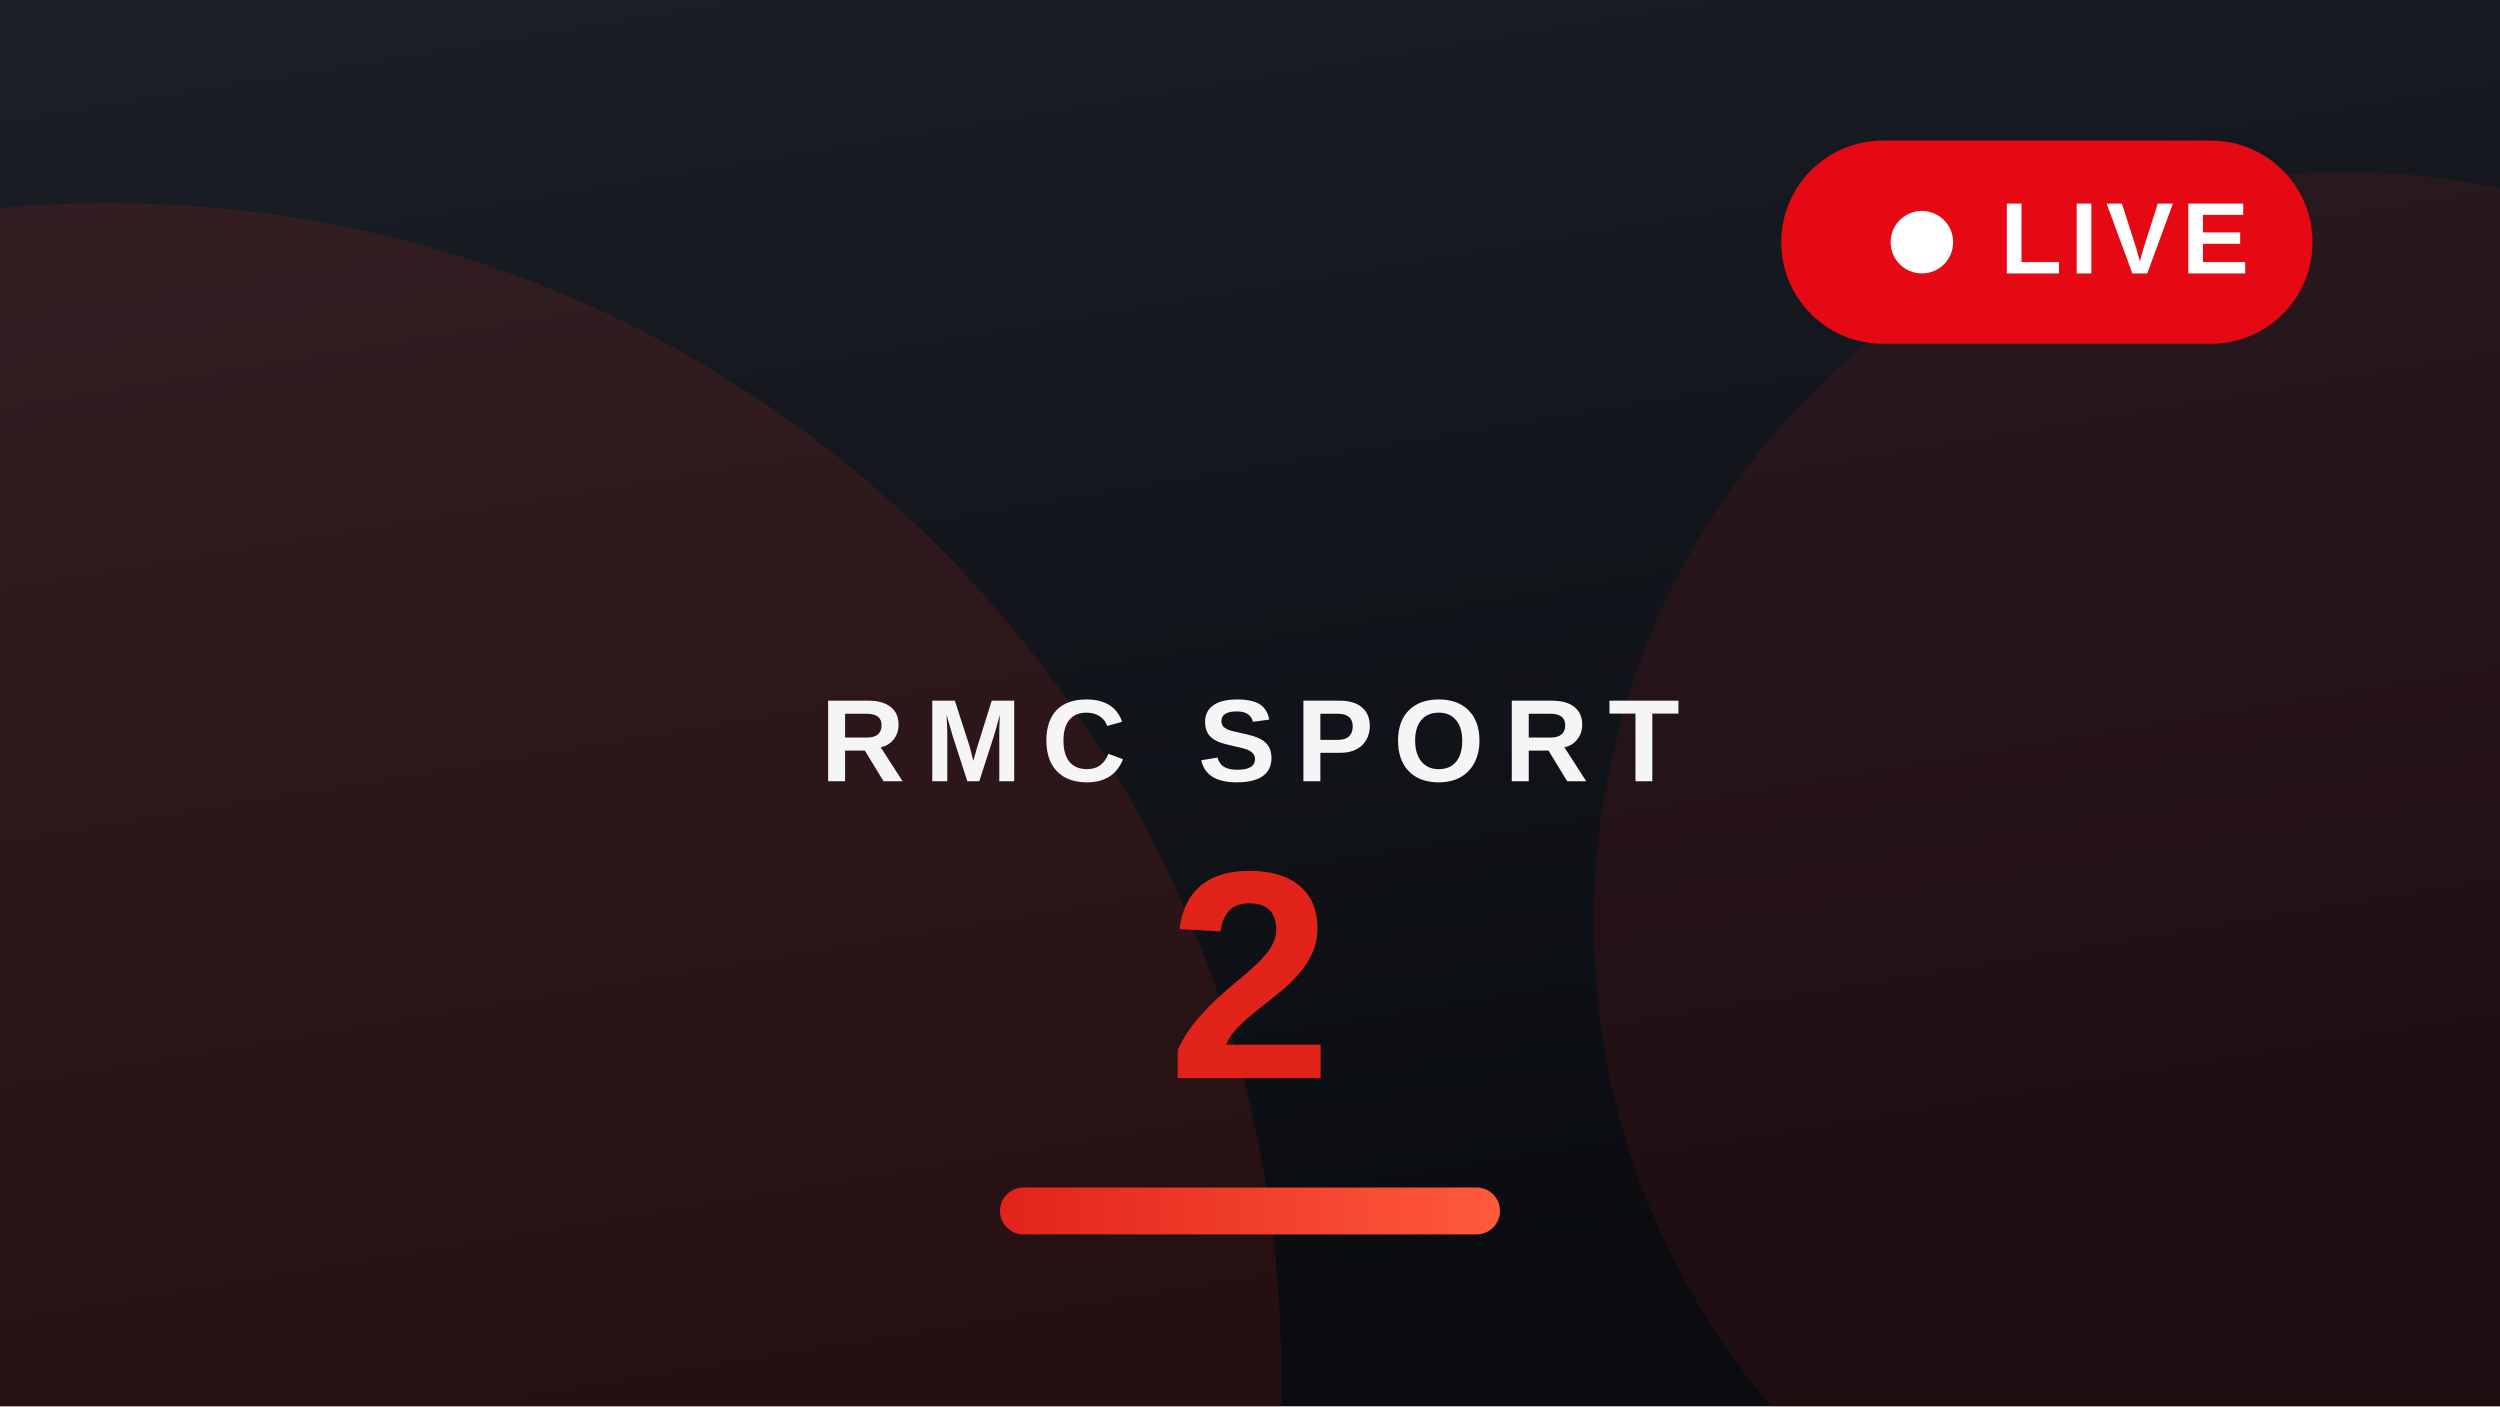
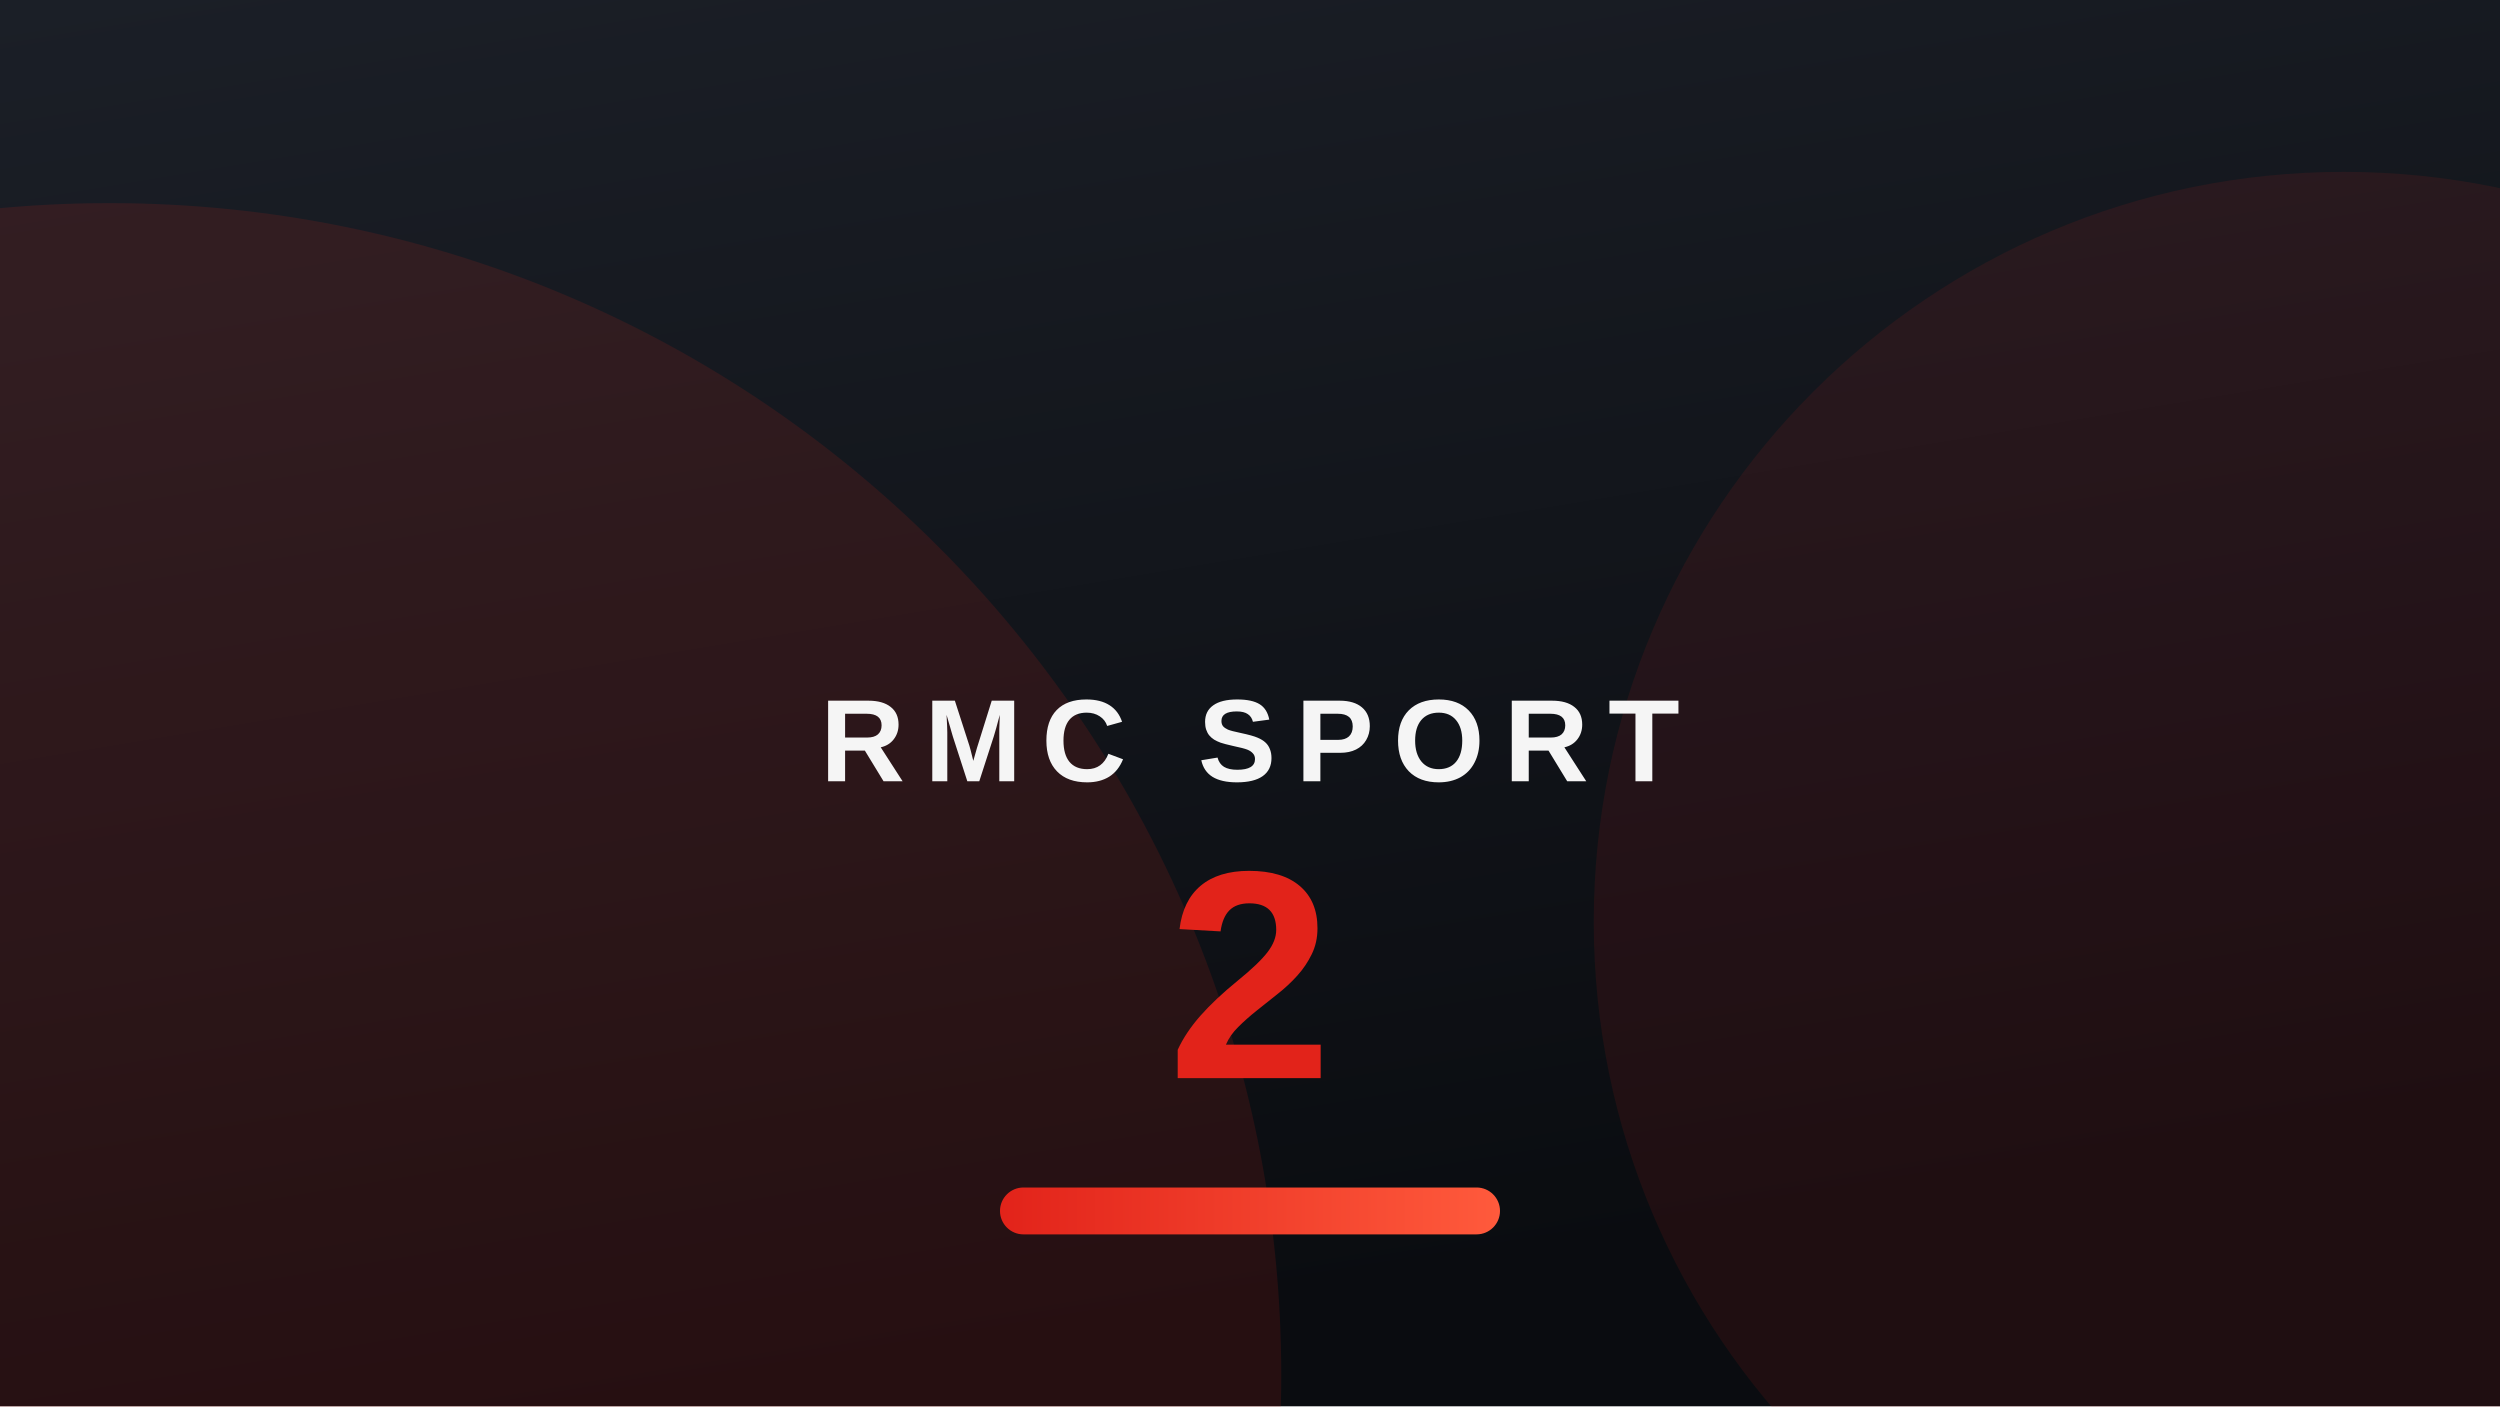
<svg xmlns="http://www.w3.org/2000/svg" viewBox="0 0 320 180" width="320" height="180" role="img" aria-label="RMC Sport 2">
  <defs>
    <linearGradient id="bg" x1="0" y1="0" x2="0.3" y2="1">
      <stop offset="0" stop-color="#1b1f27" />
      <stop offset="1" stop-color="#0a0c10" />
    </linearGradient>
    <linearGradient id="bar" x1="0" y1="0" x2="1" y2="0">
      <stop offset="0" stop-color="#e2231a" />
      <stop offset="1" stop-color="#ff5a3c" />
    </linearGradient>
  </defs>
  <rect width="320" height="180" fill="url(#bg)" />
  <circle cx="14" cy="176" r="150" fill="#e2231a" opacity="0.13" />
  <circle cx="300" cy="118" r="96" fill="#e2231a" opacity="0.10" />
  <text x="160" y="100" text-anchor="middle" font-family="Arial, Helvetica, sans-serif" font-size="15" font-weight="800" letter-spacing="2.5" fill="#f5f5f5">RMC SPORT</text>
  <text x="160" y="138" text-anchor="middle" font-family="Arial, Helvetica, sans-serif" font-size="38" font-weight="800" letter-spacing="0.5" fill="#e2231a">2</text>
  <rect x="128" y="152" width="64" height="6" rx="3" fill="url(#bar)" />
-   <g>
-     <rect x="228" y="18" width="68" height="26" rx="13" fill="#e50914" />
-     <circle cx="246" cy="31" r="4" fill="#ffffff" />
-     <text x="256" y="35" font-family="Arial, Helvetica, sans-serif" font-size="13" font-weight="700" letter-spacing="1" fill="#ffffff">LIVE</text>
-   </g>
</svg>
